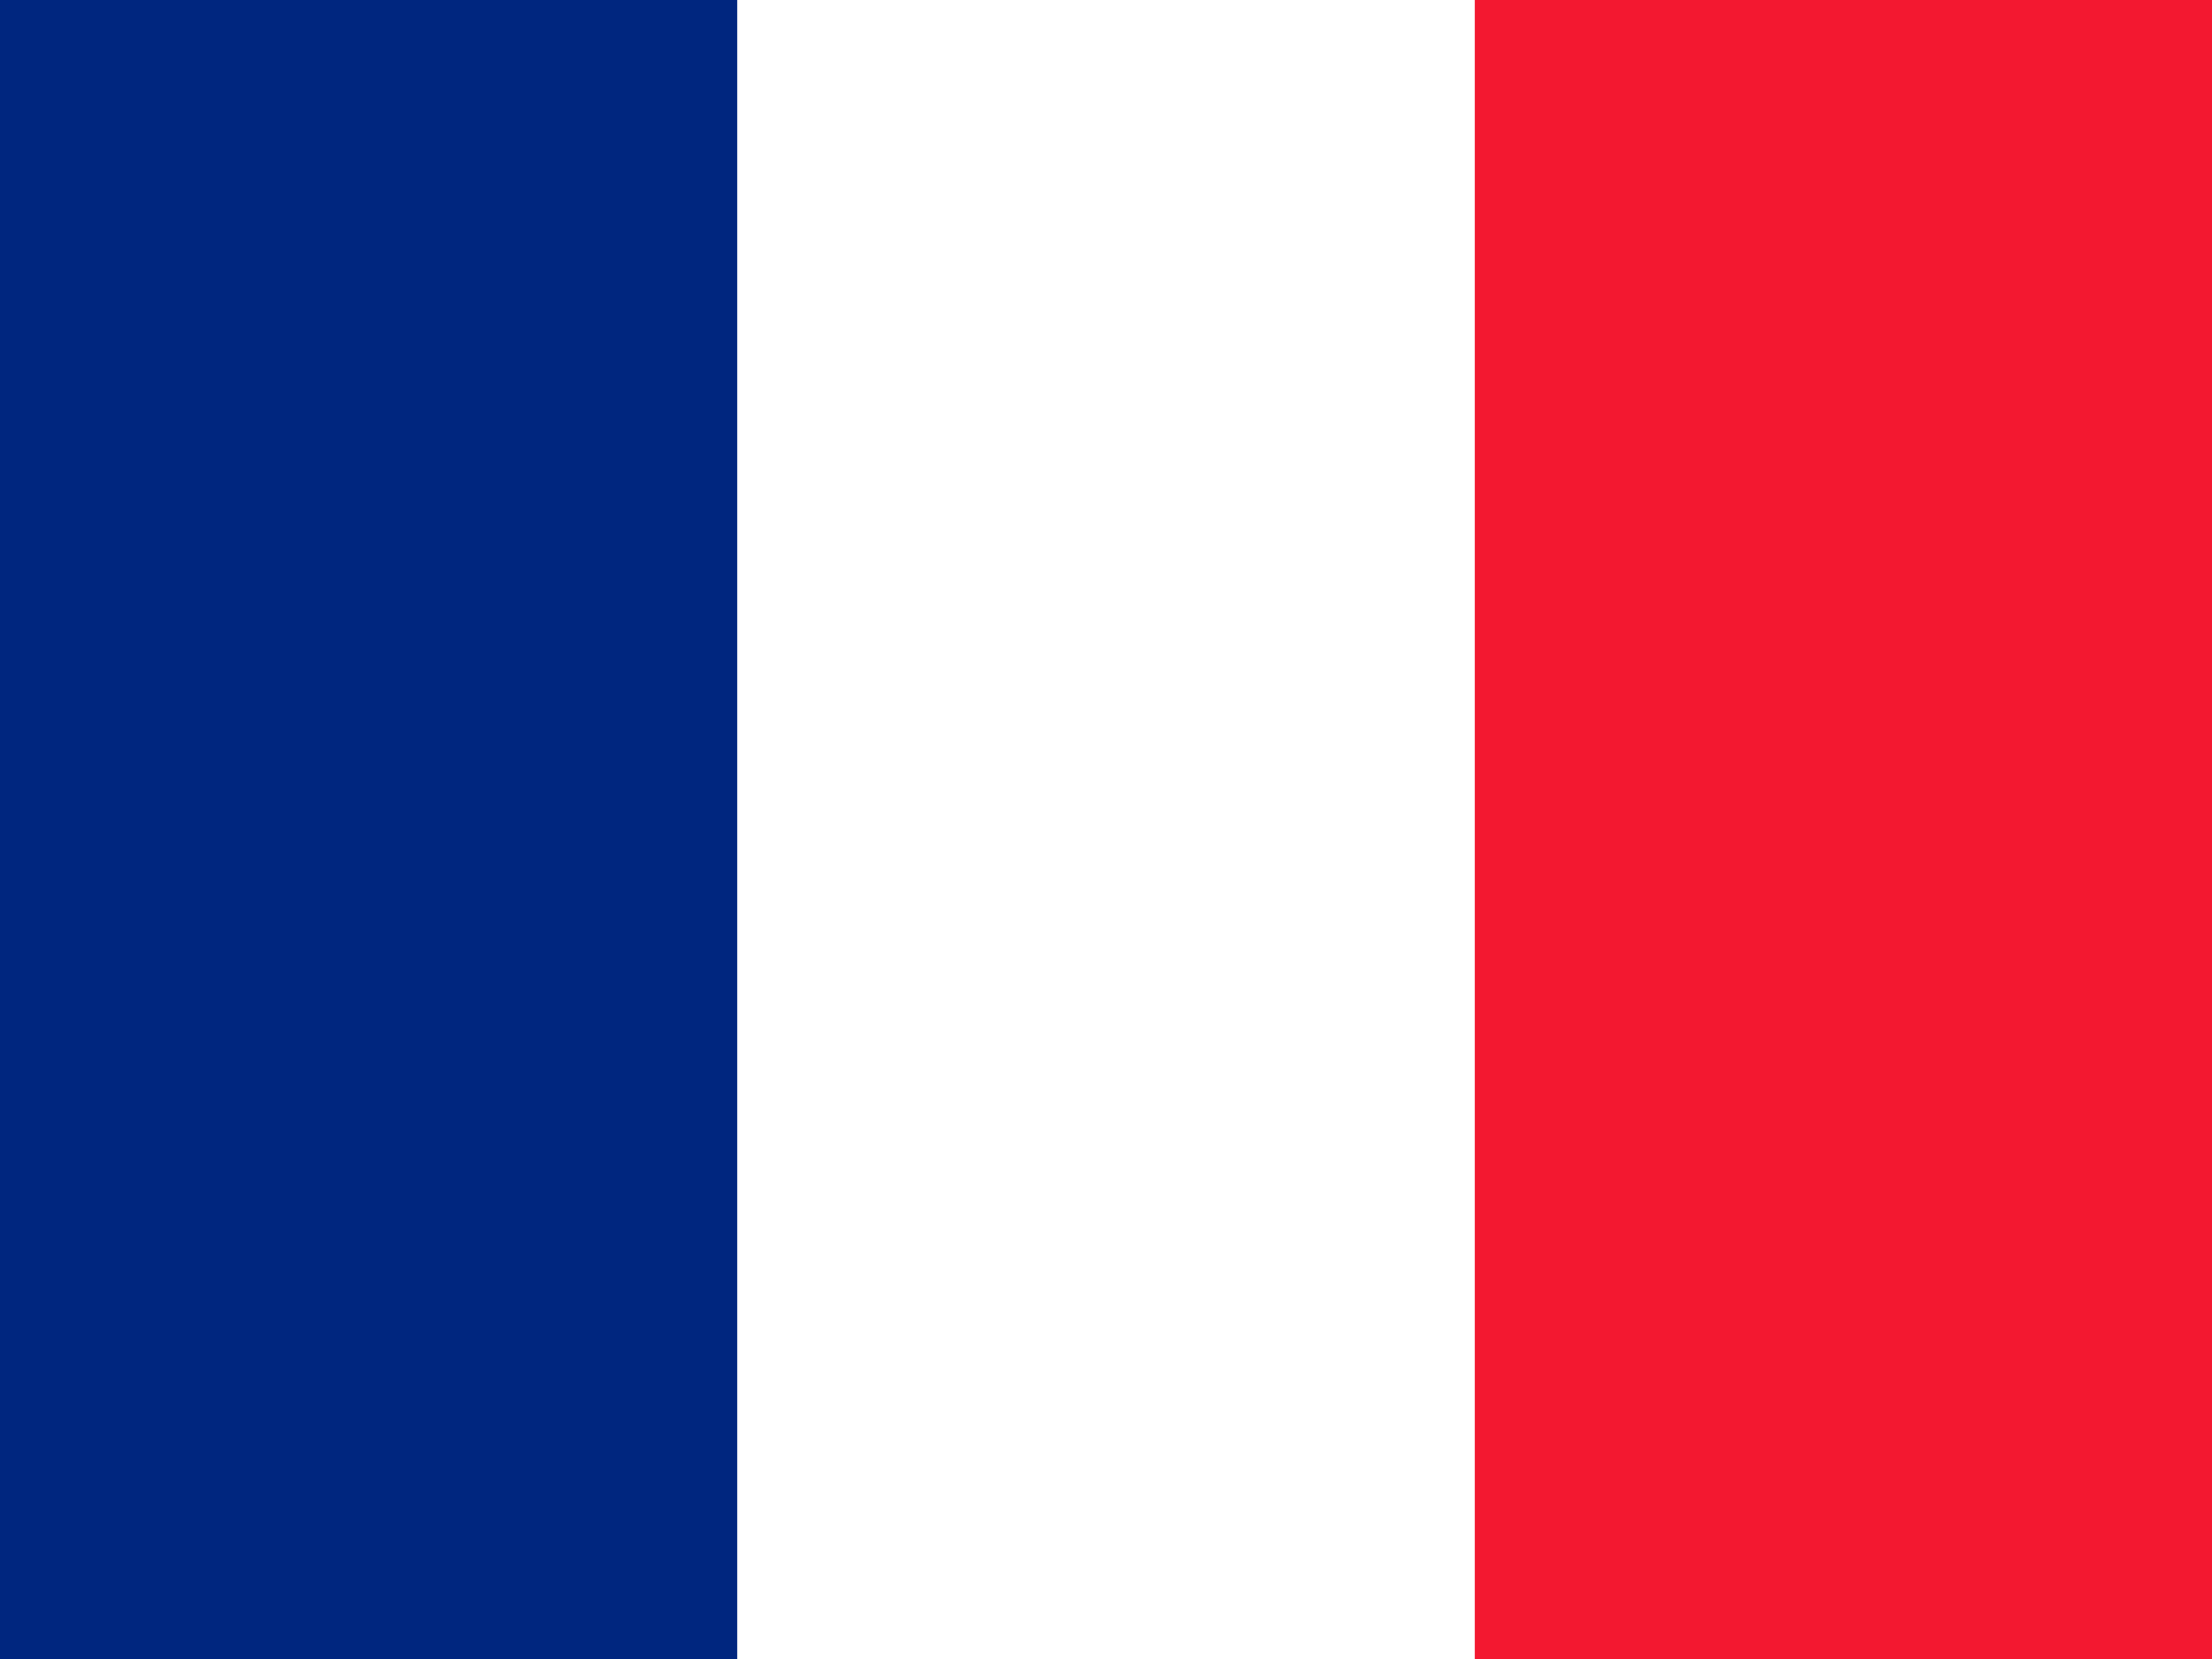
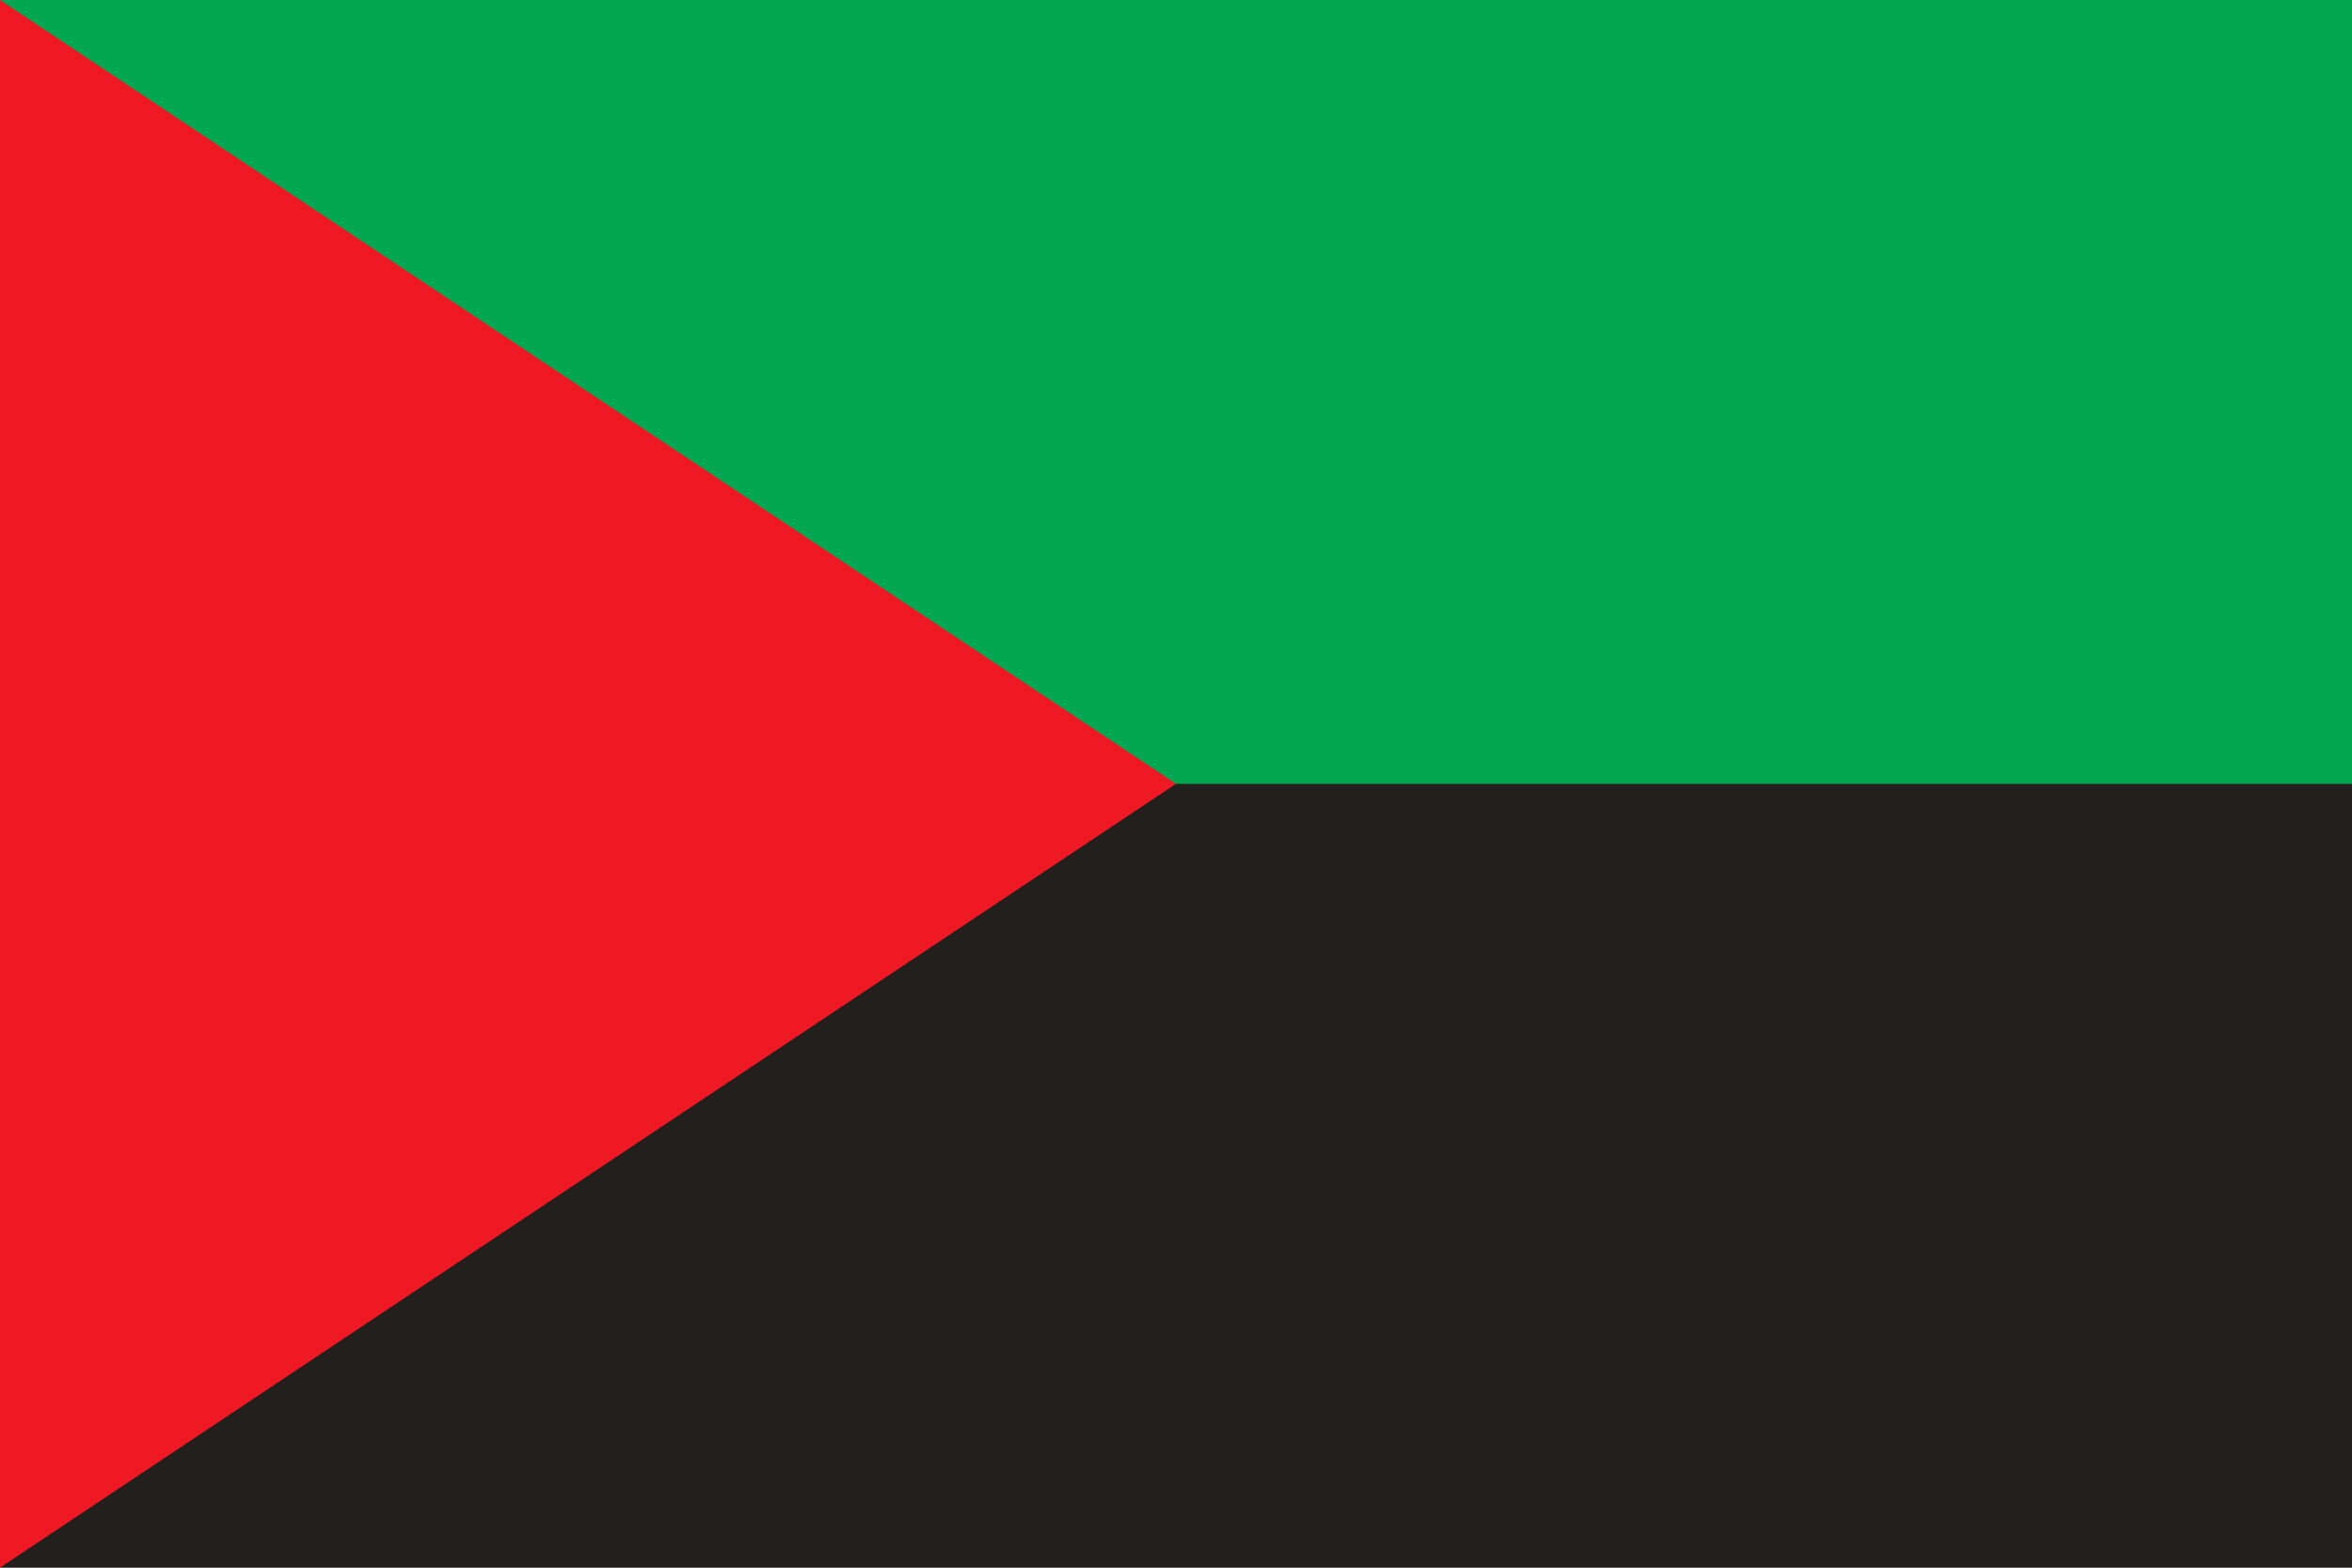
- <svg xmlns="http://www.w3.org/2000/svg" id="flag-icons-mq" viewBox="0 0 640 480">
-   <g fill-rule="evenodd" stroke-width="1pt">
-     <path fill="#fff" d="M0 0h640v480H0z" />
-     <path fill="#00267f" d="M0 0h213.3v480H0z" />
-     <path fill="#f31830" d="M426.7 0H640v480H426.7z" />
+ <svg xmlns="http://www.w3.org/2000/svg" width="900" height="600">
+   <g>
+     <rect fill="#231f1e" height="600" width="900" id="noir" />
+     <rect fill="#00a650" height="300" width="900" id="vert" />
+     <polygon id="tri_rouge" fill="#ef1923" points="0,0 450,300 0,600" />
  </g>
</svg>
